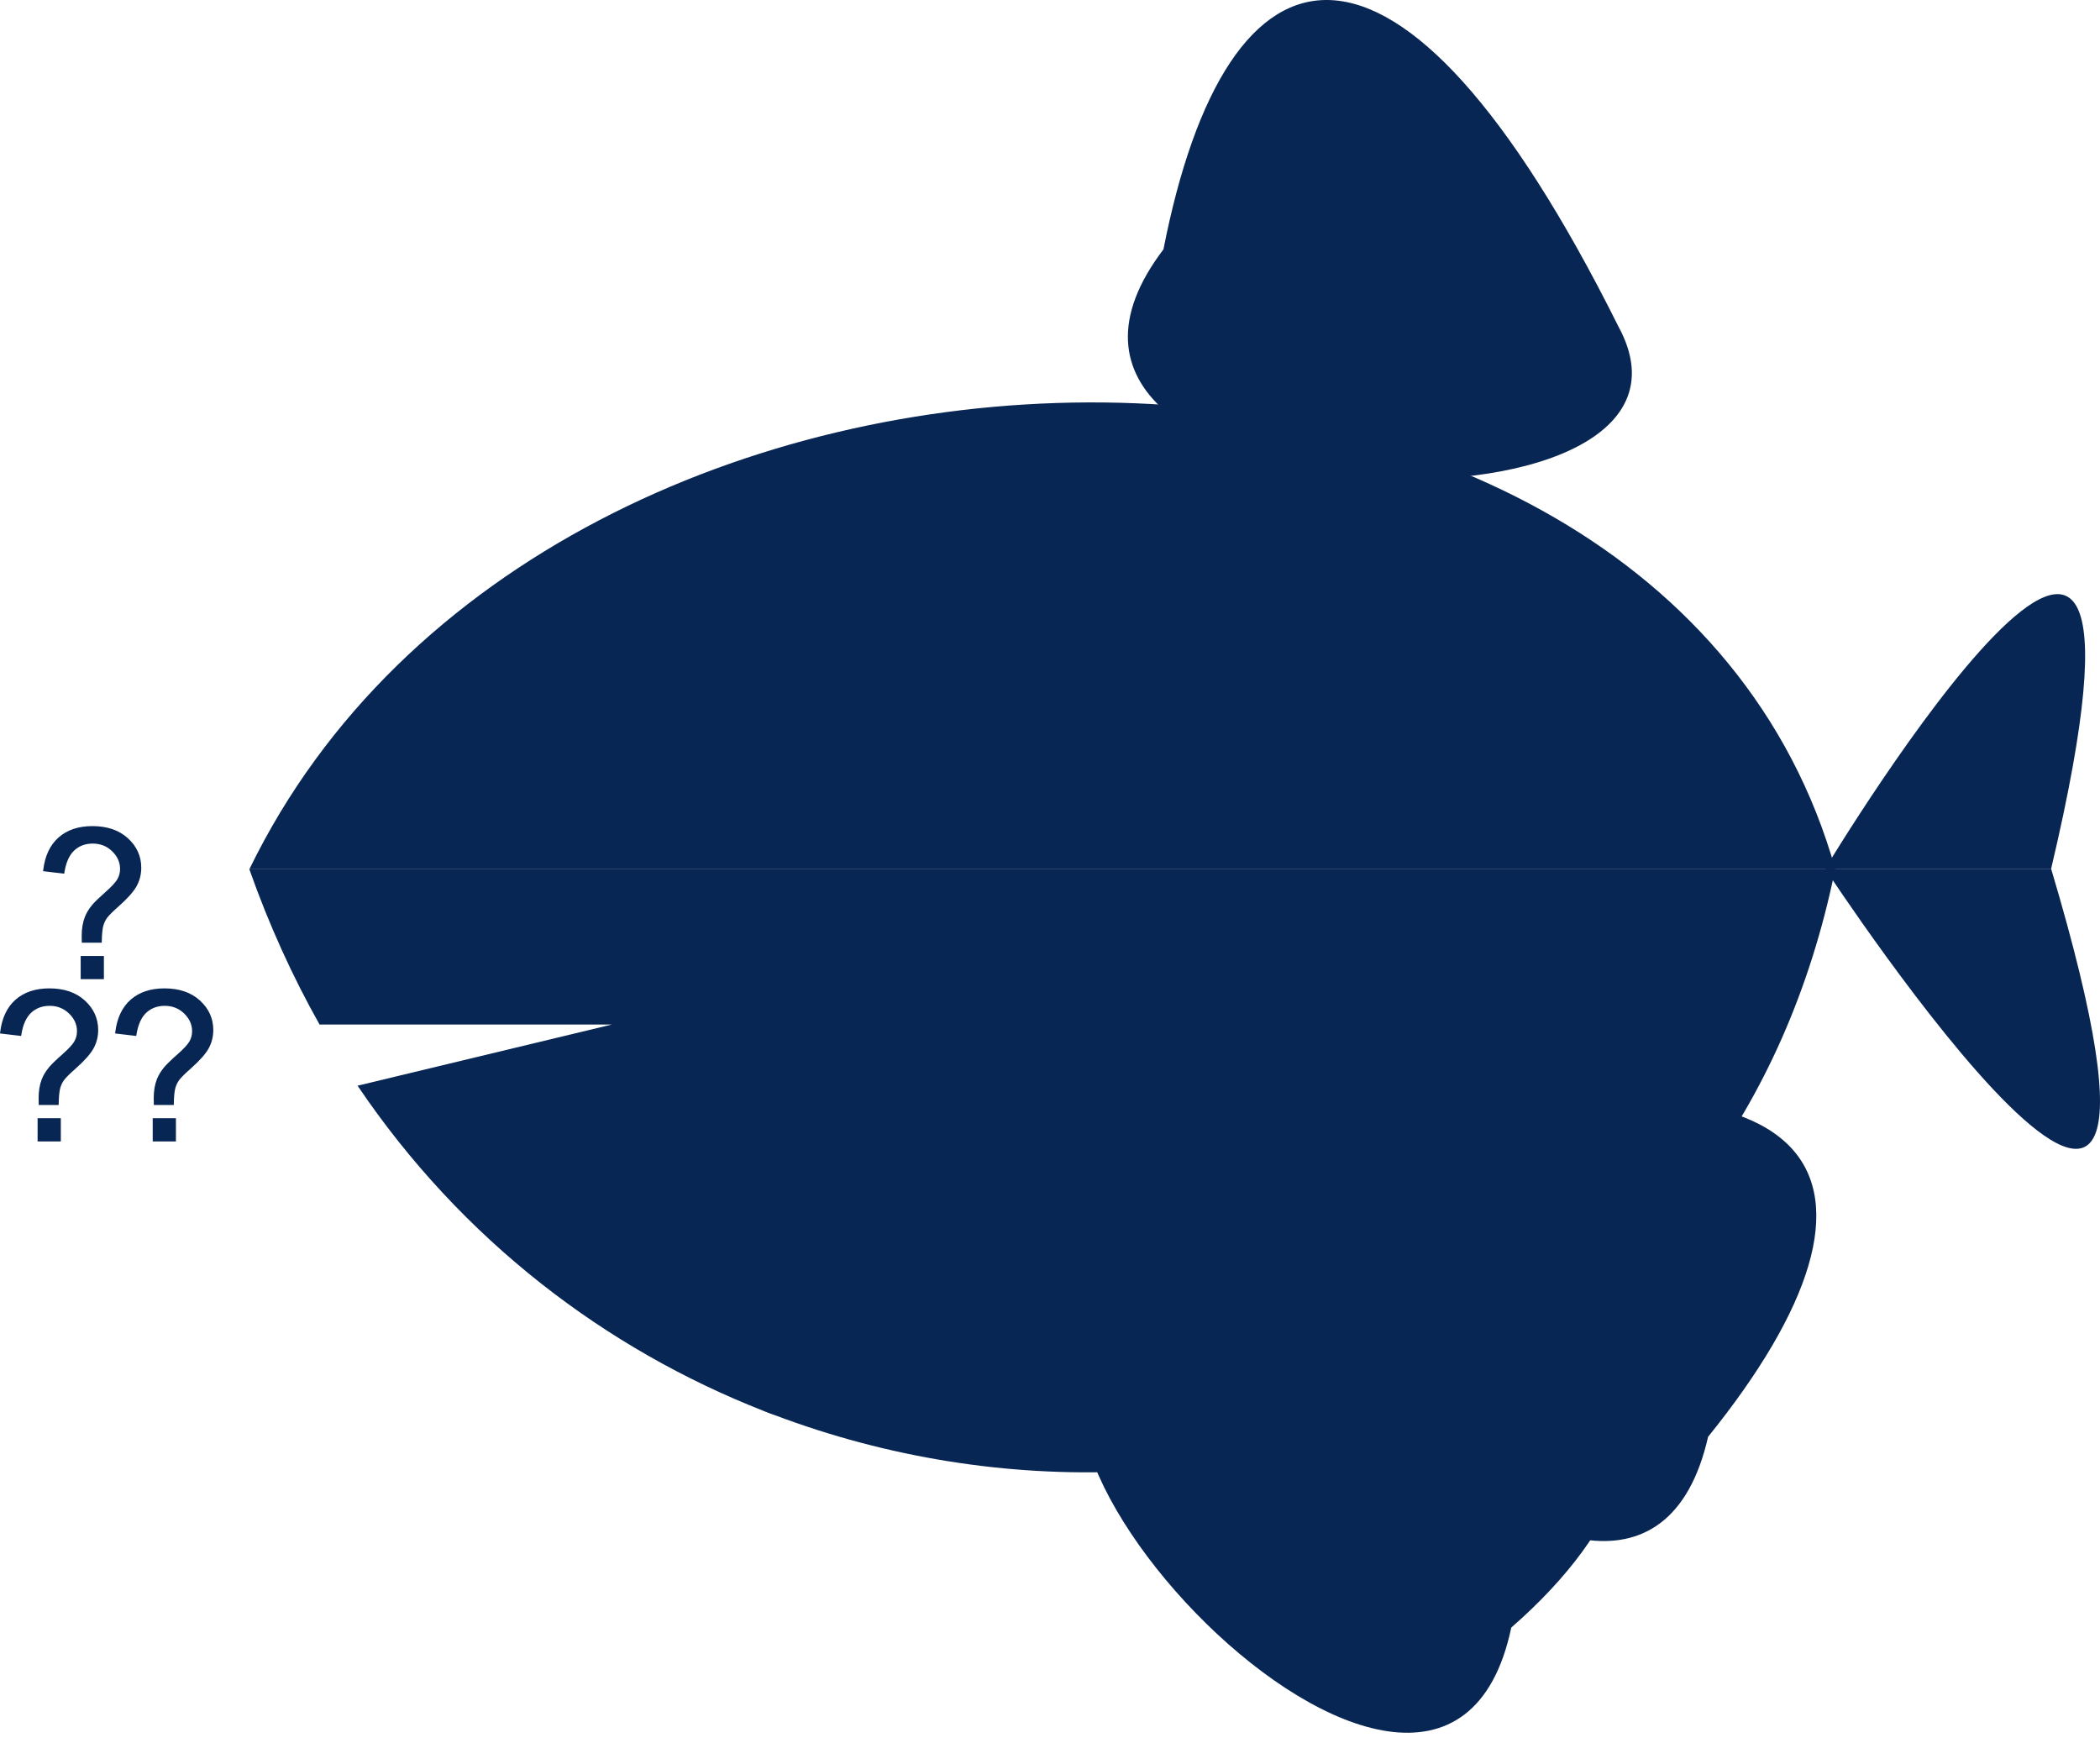
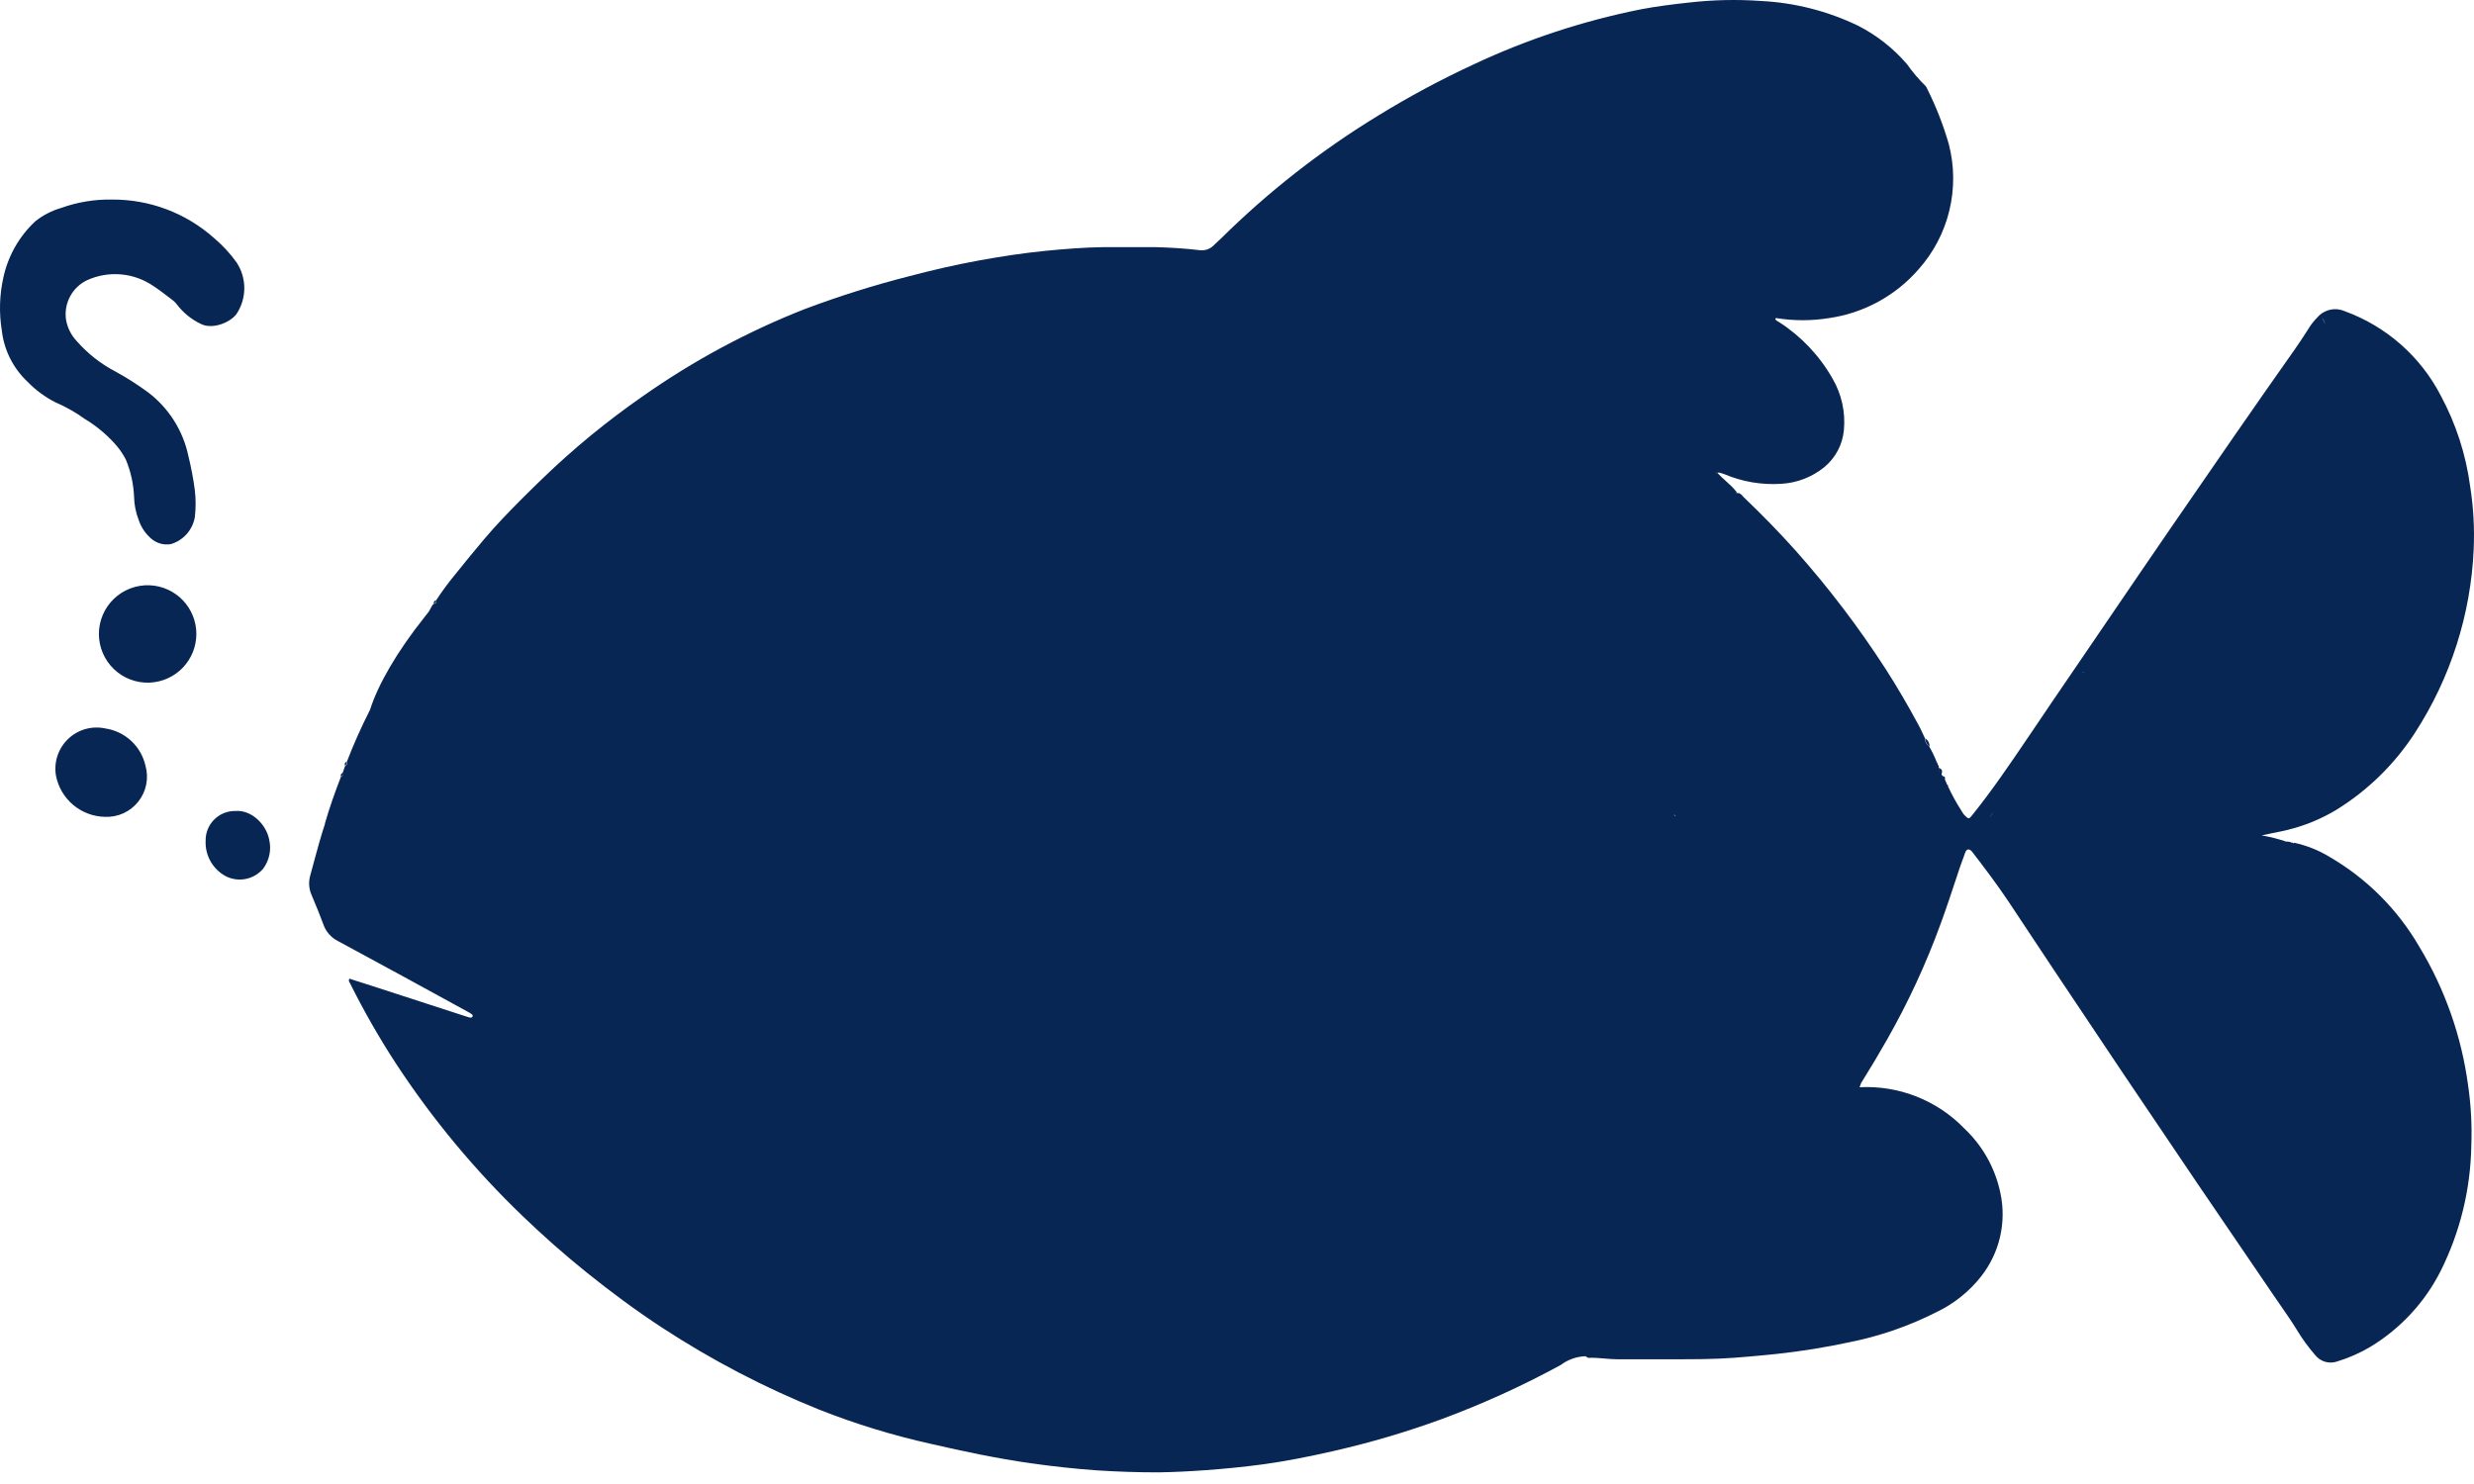
- <svg xmlns="http://www.w3.org/2000/svg" width="200" height="166" viewBox="0 0 200 166" fill="none">
-   <path d="M109.439 126.195C84.798 131.181 137.1 187.438 143.931 155.007C165.935 135.807 155.964 115.121 109.439 126.195Z" fill="#082653" />
-   <path d="M195.346 82.738H173.821C174.252 82.019 209.176 24.253 195.346 82.738Z" fill="#082653" />
-   <path d="M173.821 82.738H195.346C213.227 142.758 173.821 82.738 173.821 82.738Z" fill="#082653" />
-   <path d="M174.78 82.738H23.771C23.771 82.762 23.771 82.762 23.747 82.786C25.617 88.084 27.87 93.021 30.435 97.576H58.263L34.054 103.4C44.025 118.165 57.736 128.496 72.717 134.369C73.053 134.489 73.388 134.633 73.724 134.752C95.344 142.926 119.482 141.943 138.969 131.78C139.281 131.612 139.592 131.445 139.88 131.277C156.802 122.144 170.058 105.965 174.78 82.762V82.738Z" fill="#082653" />
-   <path d="M174.78 82.739H23.771C52.391 23.941 157.881 23.102 174.78 82.739Z" fill="#082653" />
-   <path d="M144.794 132.787L144.554 133.458C142.661 132.835 140.791 132.26 138.945 131.756C119.17 126.363 101.721 127.753 90.191 130.031C83.216 131.397 77.583 133.242 73.7 134.729C73.365 134.609 73.029 134.489 72.693 134.345C76.6 132.811 82.545 130.798 89.999 129.335C101.769 127.01 119.626 125.596 139.856 131.277C141.51 131.732 143.14 132.236 144.794 132.787Z" fill="#082653" />
-   <path d="M129.189 108.338C104.836 113.3 155.388 168.957 162.675 136.838C182.402 112.413 175.163 97.336 129.189 108.338Z" fill="#082653" />
-   <path d="M154.142 31.108C165.983 52.944 90.862 49.972 110.805 23.749C116.845 -7.052 133.049 -11.198 154.142 31.108Z" fill="#082653" />
-   <path d="M7.91 89.663C7.903 89.433 7.9 89.26 7.9 89.144C7.9 88.465 7.996 87.878 8.189 87.384C8.33 87.013 8.557 86.638 8.871 86.259C9.102 85.984 9.516 85.583 10.112 85.057C10.715 84.525 11.106 84.102 11.285 83.788C11.465 83.474 11.555 83.131 11.555 82.759C11.555 82.086 11.292 81.496 10.766 80.989C10.24 80.477 9.596 80.22 8.833 80.22C8.096 80.22 7.48 80.451 6.987 80.912C6.493 81.374 6.169 82.095 6.015 83.076L4.236 82.865C4.397 81.55 4.871 80.544 5.66 79.845C6.455 79.146 7.503 78.797 8.804 78.797C10.182 78.797 11.282 79.172 12.103 79.922C12.923 80.672 13.334 81.579 13.334 82.643C13.334 83.259 13.189 83.826 12.901 84.346C12.612 84.865 12.048 85.496 11.208 86.24C10.644 86.74 10.275 87.109 10.102 87.346C9.929 87.583 9.801 87.856 9.718 88.163C9.634 88.471 9.586 88.971 9.573 89.663H7.91ZM7.804 93.135V91.164H9.775V93.135H7.804Z" fill="#082653" />
-   <path fill-rule="evenodd" clip-rule="evenodd" d="M8.804 78.917C7.525 78.917 6.507 79.26 5.739 79.935C5.001 80.589 4.542 81.526 4.371 82.76L5.916 82.944C6.079 82.005 6.404 81.293 6.905 80.825C7.422 80.341 8.068 80.1 8.833 80.1C9.625 80.1 10.3 80.368 10.849 80.903C11.396 81.43 11.674 82.05 11.674 82.759C11.674 83.151 11.579 83.515 11.389 83.847C11.199 84.18 10.794 84.614 10.191 85.147C9.595 85.672 9.188 86.068 8.963 86.336C8.656 86.706 8.436 87.07 8.3 87.427L8.3 87.428C8.114 87.904 8.02 88.476 8.02 89.144C8.02 89.238 8.022 89.371 8.026 89.544H9.456C9.472 88.91 9.519 88.436 9.602 88.132C9.689 87.811 9.823 87.525 10.005 87.275C10.187 87.026 10.565 86.65 11.129 86.15C11.966 85.409 12.517 84.789 12.796 84.287C13.074 83.787 13.213 83.239 13.213 82.644C13.213 81.615 12.819 80.739 12.021 80.01C11.228 79.285 10.16 78.917 8.804 78.917ZM5.58 79.755C6.402 79.033 7.48 78.677 8.804 78.677C10.205 78.677 11.336 79.059 12.183 79.834C13.027 80.605 13.453 81.544 13.453 82.644C13.453 83.279 13.304 83.866 13.005 84.404C12.707 84.941 12.13 85.584 11.287 86.33C10.723 86.83 10.364 87.191 10.199 87.417C10.035 87.641 9.913 87.9 9.833 88.195C9.754 88.487 9.706 88.975 9.693 89.666L9.691 89.783H7.793L7.79 89.667C7.783 89.436 7.78 89.261 7.78 89.144C7.78 88.454 7.878 87.852 8.077 87.341C8.223 86.955 8.458 86.569 8.779 86.183L8.779 86.182C9.016 85.899 9.436 85.493 10.033 84.967C10.033 84.967 10.033 84.967 10.033 84.967C10.634 84.436 11.012 84.024 11.181 83.728C11.35 83.433 11.434 83.111 11.434 82.759C11.434 82.121 11.187 81.562 10.682 81.076L10.682 81.075C10.18 80.585 9.566 80.34 8.833 80.34C8.123 80.34 7.538 80.561 7.068 81C6.601 81.437 6.285 82.128 6.134 83.095L6.116 83.209L4.103 82.969L4.117 82.85C4.28 81.515 4.764 80.478 5.58 79.755L5.58 79.755ZM7.684 91.044H9.895V93.255H7.684V91.044ZM7.924 91.284V93.015H9.655V91.284H7.924Z" fill="#082653" />
-   <path d="M3.807 105.117C3.8 104.887 3.797 104.714 3.797 104.598C3.797 103.919 3.893 103.332 4.086 102.838C4.227 102.466 4.454 102.091 4.768 101.713C4.999 101.438 5.413 101.037 6.009 100.511C6.612 99.979 7.003 99.556 7.182 99.242C7.362 98.928 7.451 98.585 7.451 98.213C7.451 97.54 7.189 96.95 6.663 96.443C6.137 95.93 5.493 95.674 4.73 95.674C3.993 95.674 3.377 95.905 2.884 96.366C2.39 96.828 2.066 97.549 1.912 98.53L0.133 98.319C0.294 97.004 0.768 95.998 1.557 95.299C2.352 94.6 3.4 94.251 4.701 94.251C6.08 94.251 7.179 94.626 8 95.376C8.82 96.126 9.231 97.033 9.231 98.097C9.231 98.713 9.086 99.28 8.798 99.799C8.509 100.319 7.945 100.95 7.105 101.694C6.541 102.194 6.172 102.563 5.999 102.8C5.826 103.037 5.698 103.31 5.615 103.617C5.531 103.925 5.483 104.425 5.47 105.117H3.807ZM3.701 108.589V106.618H5.672V108.589H3.701Z" fill="#082653" />
-   <path d="M14.77 105.117C14.763 104.887 14.76 104.714 14.76 104.598C14.76 103.919 14.856 103.332 15.049 102.838C15.19 102.466 15.417 102.091 15.731 101.713C15.962 101.438 16.376 101.037 16.972 100.511C17.574 99.979 17.965 99.556 18.145 99.242C18.325 98.928 18.414 98.585 18.414 98.213C18.414 97.54 18.151 96.95 17.626 96.443C17.1 95.93 16.456 95.674 15.693 95.674C14.956 95.674 14.34 95.905 13.846 96.366C13.353 96.828 13.029 97.549 12.875 98.53L11.096 98.319C11.256 97.004 11.731 95.998 12.519 95.299C13.314 94.6 14.363 94.251 15.664 94.251C17.042 94.251 18.142 94.626 18.962 95.376C19.783 96.126 20.193 97.033 20.193 98.097C20.193 98.713 20.049 99.28 19.761 99.799C19.472 100.319 18.908 100.95 18.068 101.694C17.504 102.194 17.135 102.563 16.962 102.8C16.789 103.037 16.661 103.31 16.578 103.617C16.494 103.925 16.446 104.425 16.433 105.117H14.77ZM14.664 108.589V106.618H16.635V108.589H14.664Z" fill="#082653" />
-   <path fill-rule="evenodd" clip-rule="evenodd" d="M4.701 94.371C3.422 94.371 2.404 94.714 1.636 95.389C0.898 96.043 0.439 96.98 0.268 98.214L1.813 98.398C1.976 97.459 2.302 96.747 2.802 96.279C3.32 95.795 3.966 95.554 4.73 95.554C5.523 95.554 6.198 95.822 6.747 96.357C7.293 96.884 7.572 97.504 7.572 98.213C7.572 98.605 7.477 98.969 7.286 99.301C7.096 99.634 6.692 100.068 6.089 100.601C5.493 101.126 5.085 101.522 4.861 101.79C4.553 102.16 4.333 102.524 4.198 102.881L4.198 102.882C4.012 103.358 3.917 103.93 3.917 104.598C3.917 104.692 3.919 104.825 3.924 104.998H5.353C5.369 104.364 5.417 103.89 5.499 103.586C5.586 103.265 5.72 102.979 5.903 102.729C6.084 102.48 6.462 102.104 7.026 101.604C7.863 100.863 8.415 100.243 8.693 99.741C8.971 99.241 9.111 98.693 9.111 98.097C9.111 97.069 8.716 96.193 7.919 95.465C7.125 94.739 6.057 94.371 4.701 94.371ZM1.478 95.209C2.299 94.487 3.378 94.131 4.701 94.131C6.102 94.131 7.233 94.513 8.081 95.287C8.925 96.059 9.351 96.998 9.351 98.097C9.351 98.733 9.202 99.32 8.903 99.858C8.604 100.395 8.028 101.038 7.185 101.784C6.62 102.284 6.261 102.645 6.096 102.871C5.933 103.095 5.81 103.354 5.731 103.649C5.651 103.941 5.603 104.428 5.591 105.12L5.588 105.237H3.69L3.687 105.121C3.681 104.89 3.678 104.715 3.678 104.598C3.678 103.908 3.775 103.306 3.974 102.795C4.121 102.409 4.356 102.023 4.676 101.637L4.677 101.636C4.914 101.353 5.333 100.947 5.93 100.421C5.93 100.421 5.93 100.421 5.93 100.421C6.532 99.89 6.909 99.478 7.078 99.182C7.247 98.887 7.332 98.564 7.332 98.213C7.332 97.575 7.084 97.016 6.58 96.53L6.579 96.529C6.077 96.039 5.463 95.794 4.73 95.794C4.02 95.794 3.435 96.015 2.966 96.454C2.499 96.891 2.183 97.582 2.031 98.549L2.013 98.663L0 98.424L0.015 98.304C0.177 96.969 0.662 95.932 1.477 95.209L1.478 95.209ZM15.664 94.371C14.385 94.371 13.367 94.714 12.599 95.389C11.861 96.043 11.402 96.98 11.231 98.214L12.776 98.398C12.939 97.459 13.264 96.747 13.765 96.279C14.283 95.795 14.928 95.554 15.693 95.554C16.486 95.554 17.16 95.822 17.709 96.357C18.256 96.884 18.534 97.504 18.534 98.213C18.534 98.605 18.439 98.969 18.249 99.301C18.059 99.634 17.655 100.068 17.051 100.601C16.456 101.126 16.048 101.522 15.824 101.79C15.516 102.16 15.296 102.524 15.161 102.881L15.16 102.882C14.975 103.358 14.88 103.93 14.88 104.598C14.88 104.692 14.882 104.825 14.887 104.998H16.316C16.332 104.364 16.38 103.89 16.462 103.586C16.549 103.265 16.683 102.979 16.866 102.729C17.047 102.48 17.425 102.104 17.989 101.604C18.826 100.863 19.378 100.243 19.656 99.741C19.934 99.241 20.074 98.693 20.074 98.097C20.074 97.069 19.679 96.193 18.882 95.465C18.088 94.739 17.02 94.371 15.664 94.371ZM12.441 95.209C13.262 94.487 14.341 94.131 15.664 94.131C17.065 94.131 18.196 94.513 19.044 95.287C19.888 96.059 20.313 96.998 20.313 98.097C20.313 98.733 20.164 99.32 19.866 99.858C19.567 100.395 18.99 101.038 18.148 101.784C17.583 102.284 17.224 102.645 17.059 102.871C16.895 103.095 16.773 103.354 16.693 103.649C16.614 103.941 16.566 104.428 16.553 105.12L16.551 105.237H14.653L14.65 105.121C14.644 104.89 14.64 104.715 14.64 104.598C14.64 103.908 14.738 103.306 14.937 102.795C15.084 102.409 15.319 102.023 15.639 101.637L15.64 101.636C15.877 101.353 16.296 100.947 16.893 100.421C17.495 99.89 17.872 99.478 18.041 99.182C18.21 98.887 18.295 98.564 18.295 98.213C18.295 97.575 18.047 97.016 17.543 96.53L17.542 96.529C17.04 96.039 16.426 95.794 15.693 95.794C14.983 95.794 14.398 96.015 13.928 96.454C13.462 96.891 13.145 97.582 12.994 98.549L12.976 98.663L10.963 98.424L10.977 98.304C11.14 96.969 11.624 95.932 12.44 95.209L12.441 95.209ZM3.581 106.498H5.792V108.709H3.581V106.498ZM3.821 106.738V108.469H5.553V106.738H3.821ZM14.544 106.498H16.755V108.709H14.544V106.498ZM14.784 106.738V108.469H16.516V106.738H14.784Z" fill="#082653" />
-   <path d="M70.115 76.932C75.364 77.728 79.806 77.133 80.039 75.601C80.271 74.07 76.205 72.183 70.956 71.387C65.708 70.59 61.265 71.186 61.032 72.718C60.8 74.249 64.867 76.136 70.115 76.932Z" fill="#082653" />
+ <svg xmlns="http://www.w3.org/2000/svg" width="200" height="120" viewBox="0 0 200 120" fill="none">
+   <path fill-rule="evenodd" clip-rule="evenodd" d="M26.261 66.611L26.275 66.61C25.925 67.662 25.637 68.733 25.348 69.805L25.348 69.808C25.259 70.136 25.171 70.463 25.081 70.791C24.936 71.297 24.966 71.837 25.168 72.324L25.315 72.677C25.6 73.358 25.884 74.037 26.134 74.731C26.234 75.027 26.392 75.301 26.598 75.536C26.803 75.772 27.054 75.965 27.334 76.103C30.834 77.99 34.334 79.903 37.846 81.83C37.947 81.882 38.043 81.942 38.133 82.01C38.151 82.02 38.167 82.034 38.179 82.049L38.188 82.061L38.194 82.072C38.198 82.079 38.201 82.086 38.203 82.094C38.216 82.129 38.214 82.168 38.2 82.203C38.181 82.236 38.151 82.261 38.117 82.275C38.082 82.29 38.043 82.293 38.006 82.283C37.981 82.279 37.956 82.275 37.93 82.269L37.894 82.26L37.854 82.249C37.834 82.243 37.813 82.237 37.793 82.23L30.034 79.71L28.241 79.136C28.163 79.293 28.219 79.385 28.273 79.471C28.288 79.495 28.303 79.519 28.314 79.543C29.419 81.76 30.65 83.913 32.001 85.989C34.95 90.491 38.401 94.643 42.286 98.368C43.939 99.959 45.654 101.47 47.432 102.901C49.405 104.487 51.438 105.994 53.558 107.38C57.553 109.991 61.796 112.204 66.223 113.986C69.153 115.143 72.168 116.068 75.242 116.752C77.909 117.366 80.582 117.932 83.295 118.319C85.088 118.572 86.888 118.772 88.701 118.899C90.347 119.005 91.994 119.059 93.64 119.059C94.933 119.039 96.22 118.972 97.513 118.879C99.046 118.765 100.566 118.619 102.086 118.412C104.032 118.146 105.952 117.759 107.865 117.319C110.798 116.65 113.685 115.797 116.511 114.766C119.835 113.537 123.065 112.069 126.177 110.373C126.755 109.938 127.453 109.692 128.176 109.667C128.243 109.719 128.315 109.764 128.391 109.8C128.834 109.778 129.273 109.816 129.711 109.854C130.056 109.884 130.4 109.913 130.744 109.913H135.298C136.93 109.914 138.563 109.916 140.189 109.793C140.976 109.734 141.764 109.666 142.551 109.59C142.917 109.555 143.283 109.518 143.649 109.48C145.599 109.269 147.537 108.958 149.455 108.547C151.94 108.056 154.344 107.224 156.601 106.074C157.99 105.402 159.208 104.422 160.16 103.207C160.897 102.268 161.419 101.178 161.687 100.014C161.955 98.851 161.964 97.642 161.714 96.475C161.301 94.477 160.284 92.655 158.801 91.255C157.698 90.113 156.36 89.223 154.88 88.648C153.43 88.084 151.876 87.835 150.323 87.917L150.347 87.858L150.367 87.856C150.364 87.845 150.362 87.834 150.361 87.824C150.395 87.737 150.428 87.65 150.46 87.562C150.474 87.542 150.488 87.522 150.501 87.502C151.207 86.374 151.889 85.229 152.547 84.069C154.255 81.071 155.706 77.933 156.887 74.69C157.357 73.405 157.788 72.1 158.218 70.801L158.446 70.111C158.505 69.929 158.573 69.751 158.641 69.572C158.675 69.481 158.709 69.391 158.743 69.299C158.779 69.2 158.814 69.1 158.846 68.998C158.966 68.618 159.206 68.591 159.44 68.891C160.426 70.171 161.433 71.504 162.326 72.837C164.793 76.576 167.294 80.314 169.796 84.052L171.658 86.836C175.662 92.795 179.691 98.737 183.743 104.66C183.945 104.958 184.149 105.252 184.353 105.547L184.364 105.563C184.806 106.2 185.248 106.838 185.657 107.5C186.1 108.241 186.609 108.942 187.176 109.593C187.385 109.85 187.669 110.036 187.988 110.124C188.307 110.212 188.645 110.199 188.956 110.086C189.889 109.802 190.785 109.406 191.623 108.907C194.061 107.432 196.034 105.299 197.315 102.754C198.882 99.61 199.725 96.154 199.782 92.642C199.845 91.011 199.758 89.377 199.522 87.762C198.991 83.793 197.648 79.977 195.576 76.55C193.827 73.534 191.32 71.026 188.303 69.278C187.421 68.744 186.457 68.361 185.45 68.144C185.432 68.169 185.414 68.183 185.398 68.188L185.387 68.187C185.383 68.187 185.378 68.187 185.374 68.188C185.36 68.182 185.35 68.167 185.35 68.144C185.335 68.138 185.319 68.134 185.303 68.134C185.296 68.134 185.29 68.135 185.283 68.136L185.273 68.138C185.267 68.14 185.262 68.142 185.257 68.144L185.23 68.132C185.22 68.119 185.207 68.109 185.193 68.102C185.178 68.095 185.163 68.092 185.147 68.093L185.13 68.085L184.89 68.044L184.877 68.058L184.867 68.068C184.205 67.844 183.526 67.671 182.837 67.551C183.391 67.426 183.892 67.335 184.379 67.232C184.567 67.193 184.752 67.151 184.937 67.105C186.307 66.771 187.619 66.234 188.83 65.511C191.41 63.925 193.602 61.779 195.243 59.232C198.108 54.803 199.741 49.69 199.975 44.42C200.05 42.718 199.954 41.011 199.689 39.328C199.348 36.76 198.544 34.276 197.316 31.995C195.684 28.834 192.924 26.4 189.583 25.176C189.214 25.006 188.8 24.958 188.402 25.04C188.004 25.121 187.642 25.328 187.37 25.629L187.327 25.674C187.289 25.712 187.252 25.751 187.216 25.791C187.188 25.821 187.16 25.852 187.133 25.884C187.017 26.016 186.907 26.153 186.803 26.296C186.708 26.442 186.614 26.59 186.519 26.737C186.208 27.22 185.896 27.706 185.564 28.176C182.267 32.844 179.026 37.554 175.786 42.261L175.305 42.961C173.776 45.184 172.26 47.411 170.743 49.638L170.725 49.665L170.709 49.688L169.439 51.553C169.059 52.112 168.678 52.67 168.297 53.228L167.749 54.031C166.621 55.681 165.494 57.331 164.379 58.992L163.913 59.679C162.48 61.795 161.053 63.9 159.453 65.891L159.43 65.921C159.185 66.228 159.149 66.273 158.787 65.891C158.702 65.79 158.628 65.681 158.567 65.565C158.156 64.925 157.789 64.258 157.469 63.569L157.474 63.572C157.491 63.531 157.484 63.499 157.462 63.475C157.449 63.461 157.43 63.449 157.407 63.438L157.406 63.453C157.405 63.459 157.406 63.466 157.406 63.472L157.407 63.479C157.409 63.492 157.413 63.504 157.419 63.516C157.422 63.523 157.426 63.529 157.431 63.535C157.434 63.54 157.439 63.545 157.443 63.549L157.432 63.538C157.428 63.534 157.425 63.53 157.421 63.525C157.418 63.52 157.415 63.515 157.412 63.509C157.407 63.5 157.404 63.49 157.401 63.48C157.398 63.464 157.397 63.448 157.4 63.432L157.222 63.017L157.227 63.018C157.267 62.878 157.227 62.785 157.074 62.759C157.063 62.813 157.073 62.87 157.101 62.918C157.112 62.936 157.125 62.952 157.14 62.967C157.122 62.951 157.106 62.932 157.094 62.911C157.066 62.863 157.056 62.806 157.067 62.752C156.961 62.712 156.96 62.621 156.96 62.541L156.968 62.545C157.061 62.305 156.941 62.172 156.734 62.079C156.719 62.171 156.734 62.266 156.776 62.349C156.801 62.399 156.835 62.444 156.876 62.481C156.861 62.469 156.848 62.456 156.836 62.442C156.809 62.412 156.786 62.379 156.768 62.343C156.726 62.259 156.712 62.164 156.727 62.072L156.729 62.061L156.731 62.043L156.732 62.022L156.731 62.002L156.731 61.992H156.734C156.737 61.966 156.733 61.939 156.721 61.915C156.715 61.904 156.708 61.894 156.7 61.885C156.691 61.875 156.68 61.866 156.667 61.859C156.665 61.865 156.663 61.871 156.661 61.877C156.66 61.864 156.66 61.849 156.66 61.832L156.62 61.732C156.63 61.736 156.641 61.739 156.653 61.739L156.593 61.612C156.587 61.624 156.583 61.636 156.581 61.648C156.574 61.684 156.586 61.715 156.613 61.73C156.558 61.709 156.528 61.669 156.56 61.605C156.391 61.178 156.191 60.763 155.96 60.365C155.91 60.331 155.864 60.291 155.823 60.247C155.796 60.217 155.77 60.185 155.748 60.151C155.731 60.127 155.717 60.102 155.703 60.076C155.696 60.062 155.689 60.048 155.683 60.034C155.674 60.014 155.666 59.994 155.659 59.973C155.649 59.947 155.641 59.919 155.635 59.892C155.62 59.829 155.613 59.764 155.614 59.699C155.434 59.332 155.28 58.952 155.08 58.599C154.254 57.066 153.367 55.539 152.414 54.06C150.246 50.704 147.823 47.519 145.168 44.534C143.835 43.034 142.422 41.607 140.975 40.214C140.94 40.181 140.908 40.144 140.875 40.106C140.809 40.032 140.743 39.956 140.657 39.911C140.607 39.884 140.55 39.868 140.482 39.868L140.461 39.88L140.365 39.79L140.382 39.774C140.126 39.443 139.818 39.165 139.51 38.888C139.297 38.696 139.085 38.504 138.889 38.294C138.862 38.283 138.82 38.275 138.787 38.261C138.766 38.253 138.75 38.243 138.742 38.229C138.74 38.225 138.738 38.219 138.738 38.214C138.738 38.209 138.738 38.205 138.74 38.2L138.741 38.194C138.764 38.234 138.827 38.275 138.87 38.275L138.941 38.197C138.95 38.201 138.959 38.205 138.969 38.208C139.042 38.232 139.117 38.253 139.191 38.275C139.26 38.295 139.328 38.316 139.395 38.341C140.849 38.958 142.426 39.225 144.002 39.121C145.266 39.05 146.476 38.583 147.461 37.788C147.913 37.419 148.287 36.964 148.562 36.449C148.837 35.934 149.006 35.369 149.061 34.788C149.2 33.338 148.881 31.881 148.148 30.622C147.099 28.77 145.617 27.201 143.828 26.049C143.799 26.03 143.767 26.013 143.736 25.996C143.637 25.942 143.539 25.889 143.508 25.763C143.524 25.747 143.543 25.737 143.56 25.732C143.586 25.723 143.608 25.723 143.608 25.723C145.015 25.95 146.448 25.95 147.854 25.723C150.665 25.32 153.237 23.919 155.1 21.776C156.309 20.419 157.165 18.784 157.59 17.016C158.016 15.249 157.999 13.403 157.54 11.644C157.093 10.095 156.504 8.592 155.78 7.151C155.755 7.081 155.716 7.015 155.667 6.958C155.112 6.414 154.608 5.821 154.16 5.185C153.057 3.903 151.714 2.847 150.208 2.079C147.754 0.896 145.089 0.216 142.368 0.079C140.407 -0.06 138.436 -0.015 136.482 0.212C135.196 0.352 133.916 0.512 132.656 0.752C127.98 1.686 123.434 3.183 119.118 5.212C116.48 6.434 113.916 7.809 111.439 9.331C106.804 12.155 102.515 15.511 98.66 19.33L98.173 19.783C98.019 19.957 97.823 20.089 97.604 20.166C97.385 20.243 97.149 20.262 96.92 20.223C95.754 20.083 94.574 20.017 93.394 19.983H89.234C87.661 20.003 86.088 20.13 84.522 20.283C82.715 20.463 80.922 20.737 79.135 21.063C77.236 21.41 75.363 21.843 73.496 22.336C70.662 23.058 67.869 23.935 65.13 24.963C60.462 26.79 56.03 29.174 51.932 32.062C49.075 34.047 46.382 36.258 43.879 38.675L43.438 39.102L43.169 39.365L42.895 39.633C42.622 39.901 42.35 40.17 42.08 40.441C41.06 41.468 40.06 42.507 39.127 43.614C38.333 44.561 37.54 45.514 36.774 46.48C36.225 47.143 35.715 47.838 35.247 48.56C35.296 48.733 35.236 48.82 35.067 48.82C34.942 48.934 34.868 49.08 34.794 49.225C34.734 49.343 34.674 49.461 34.587 49.56C34.544 49.613 34.502 49.667 34.459 49.721C34.41 49.783 34.361 49.845 34.313 49.908C32.112 52.667 30.56 55.348 29.913 57.395C29.213 58.772 28.584 60.184 28.028 61.625C28.045 61.651 28.055 61.68 28.058 61.711C28.061 61.742 28.056 61.773 28.045 61.801C28.033 61.829 28.014 61.854 27.99 61.874C27.966 61.893 27.938 61.906 27.908 61.912L27.689 62.523L27.681 62.505C27.628 62.529 27.586 62.571 27.562 62.624C27.539 62.677 27.536 62.737 27.554 62.792C27.669 62.744 27.735 62.668 27.696 62.545C27.749 62.68 27.695 62.761 27.561 62.812C27.081 64.058 26.628 65.318 26.261 66.611ZM138.841 38.139C138.823 38.128 138.81 38.123 138.795 38.129L138.804 38.13L138.811 38.132C138.821 38.134 138.831 38.136 138.841 38.139ZM140.331 39.899C140.346 39.907 140.363 39.909 140.38 39.908L140.394 39.906L140.401 39.904C140.411 39.902 140.42 39.898 140.43 39.895L140.445 39.888L140.458 39.881C140.438 39.882 140.417 39.885 140.397 39.888L140.393 39.889C140.369 39.893 140.346 39.897 140.324 39.896L140.331 39.899ZM135.453 65.984L135.455 65.981L135.457 65.977C135.46 65.966 135.453 65.955 135.442 65.944L135.43 65.935L135.418 65.927C135.408 65.921 135.398 65.915 135.387 65.91L135.383 65.908C135.369 65.9 135.355 65.893 135.344 65.886L135.34 65.883C135.31 65.902 135.348 65.922 135.389 65.944C135.413 65.956 135.439 65.97 135.453 65.984ZM198.849 43.017L198.844 43.064L198.849 43.159V43.017ZM187.91 26.049C187.929 26.097 187.951 26.138 187.976 26.175C187.938 26.134 187.907 26.086 187.884 26.029C187.822 25.87 187.785 25.801 187.724 25.8C187.791 25.776 187.827 25.838 187.91 26.049ZM161.189 65.593C161.089 65.76 160.954 65.916 160.864 66.073L160.869 66.062C160.922 65.957 160.992 65.863 161.063 65.769C161.102 65.718 161.14 65.666 161.176 65.612L161.189 65.593ZM168.383 54.393C168.375 54.398 168.368 54.403 168.363 54.409C168.375 54.373 168.409 54.342 168.447 54.34L168.419 54.381C168.405 54.384 168.393 54.388 168.383 54.393Z" fill="#082653" />
+   <path d="M9.057 16.137C12.09 16.117 15.023 17.222 17.289 19.237C17.987 19.823 18.607 20.495 19.136 21.237C19.542 21.859 19.755 22.588 19.75 23.331C19.744 24.075 19.518 24.8 19.102 25.416C18.589 26.082 17.143 26.696 16.176 26.163C15.433 25.799 14.786 25.265 14.29 24.603C14.252 24.553 14.212 24.505 14.168 24.46C14.107 24.395 14.041 24.336 13.97 24.283C13.851 24.193 13.732 24.102 13.614 24.011C13.213 23.704 12.812 23.395 12.39 23.123C11.616 22.593 10.719 22.272 9.785 22.189C8.852 22.106 7.912 22.265 7.057 22.65C6.466 22.927 5.98 23.387 5.67 23.962C5.361 24.537 5.244 25.196 5.337 25.843C5.446 26.489 5.743 27.09 6.191 27.569C7.078 28.585 8.147 29.426 9.344 30.049C10.27 30.557 11.161 31.127 12.01 31.755C13.66 33.023 14.802 34.839 15.23 36.875C15.453 37.782 15.627 38.701 15.75 39.628C15.836 40.356 15.836 41.092 15.75 41.821C15.662 42.325 15.436 42.795 15.097 43.179C14.758 43.563 14.319 43.845 13.83 43.994C13.536 44.049 13.233 44.034 12.946 43.95C12.659 43.867 12.396 43.718 12.177 43.514C11.725 43.112 11.389 42.596 11.203 42.021C10.974 41.425 10.85 40.793 10.837 40.154C10.793 39.123 10.567 38.108 10.17 37.155C9.92 36.669 9.604 36.22 9.23 35.822C8.536 35.061 7.734 34.405 6.851 33.875C6.118 33.344 5.329 32.897 4.497 32.542C3.643 32.111 2.868 31.538 2.204 30.849C1.052 29.757 0.323 28.293 0.145 26.716C-0.083 25.308 -0.042 23.869 0.265 22.476C0.636 20.721 1.539 19.121 2.851 17.897C3.469 17.403 4.178 17.036 4.937 16.817C6.258 16.342 7.654 16.111 9.057 16.137Z" fill="#082653" />
+   <path d="M14.777 48.535C14.073 47.801 13.113 47.369 12.097 47.327C11.566 47.305 11.037 47.391 10.54 47.579C10.043 47.767 9.59 48.053 9.207 48.421C8.824 48.788 8.519 49.23 8.311 49.718C8.103 50.207 7.995 50.732 7.995 51.263C7.995 51.794 8.103 52.32 8.311 52.808C8.519 53.296 8.824 53.738 9.207 54.105C9.59 54.473 10.043 54.76 10.54 54.947C11.037 55.136 11.566 55.221 12.097 55.199C13.113 55.157 14.073 54.724 14.777 53.991C15.481 53.257 15.874 52.28 15.874 51.263C15.874 50.246 15.481 49.269 14.777 48.535Z" fill="#082653" />
+   <path d="M8.49 66.052C7.547 66.035 6.639 65.695 5.917 65.088C5.195 64.481 4.703 63.645 4.524 62.718C4.433 62.181 4.475 61.629 4.647 61.111C4.819 60.593 5.116 60.126 5.511 59.749C5.905 59.373 6.387 59.099 6.912 58.952C7.437 58.805 7.991 58.789 8.524 58.906C9.302 59.023 10.026 59.372 10.603 59.907C11.18 60.442 11.582 61.138 11.757 61.905C11.899 62.401 11.921 62.923 11.822 63.429C11.722 63.935 11.504 64.41 11.185 64.814C10.866 65.219 10.455 65.543 9.987 65.758C9.518 65.973 9.006 66.073 8.49 66.052Z" fill="#082653" />
+   <path d="M21.769 67.931C21.549 66.705 20.369 65.478 19.036 65.578C18.717 65.572 18.4 65.63 18.104 65.749C17.808 65.869 17.539 66.047 17.313 66.273C17.088 66.499 16.911 66.769 16.792 67.065C16.673 67.361 16.616 67.679 16.623 67.998C16.599 68.573 16.736 69.144 17.019 69.645C17.301 70.147 17.718 70.56 18.223 70.838C18.721 71.099 19.292 71.183 19.844 71.078C20.396 70.973 20.896 70.684 21.263 70.258C21.511 69.93 21.685 69.552 21.772 69.15C21.86 68.749 21.859 68.332 21.769 67.931Z" fill="#082653" />
+   <path d="M155.854 60.259C155.805 60.206 155.763 60.147 155.73 60.082C155.703 60.03 155.681 59.975 155.666 59.919C155.648 59.85 155.639 59.778 155.64 59.705C155.713 59.752 155.777 59.811 155.83 59.878C155.857 59.914 155.882 59.952 155.903 59.992C155.93 60.045 155.951 60.101 155.965 60.159C155.983 60.228 155.99 60.3 155.987 60.372L155.959 60.352L155.937 60.335C155.907 60.311 155.88 60.286 155.854 60.259Z" fill="#082653" />
+   <path d="M35.241 48.54C35.29 48.7 35.23 48.787 35.061 48.8C35.053 48.742 35.067 48.683 35.1 48.635C35.133 48.587 35.184 48.553 35.241 48.54Z" fill="#082653" />
+   <path d="M28.001 61.605C28.018 61.631 28.029 61.66 28.032 61.691C28.032 61.701 28.033 61.711 28.032 61.722C28.03 61.742 28.026 61.762 28.018 61.781C28.011 61.797 28.002 61.812 27.991 61.826C27.983 61.836 27.974 61.845 27.963 61.853C27.94 61.873 27.911 61.886 27.881 61.892L27.877 61.88L27.873 61.864C27.87 61.852 27.868 61.841 27.867 61.829C27.865 61.794 27.87 61.758 27.884 61.725C27.892 61.707 27.902 61.69 27.914 61.674C27.921 61.665 27.929 61.656 27.937 61.648C27.943 61.642 27.95 61.636 27.956 61.631L27.968 61.624L27.976 61.618C27.984 61.614 27.992 61.609 28.001 61.605Z" fill="#082653" />
</svg>
